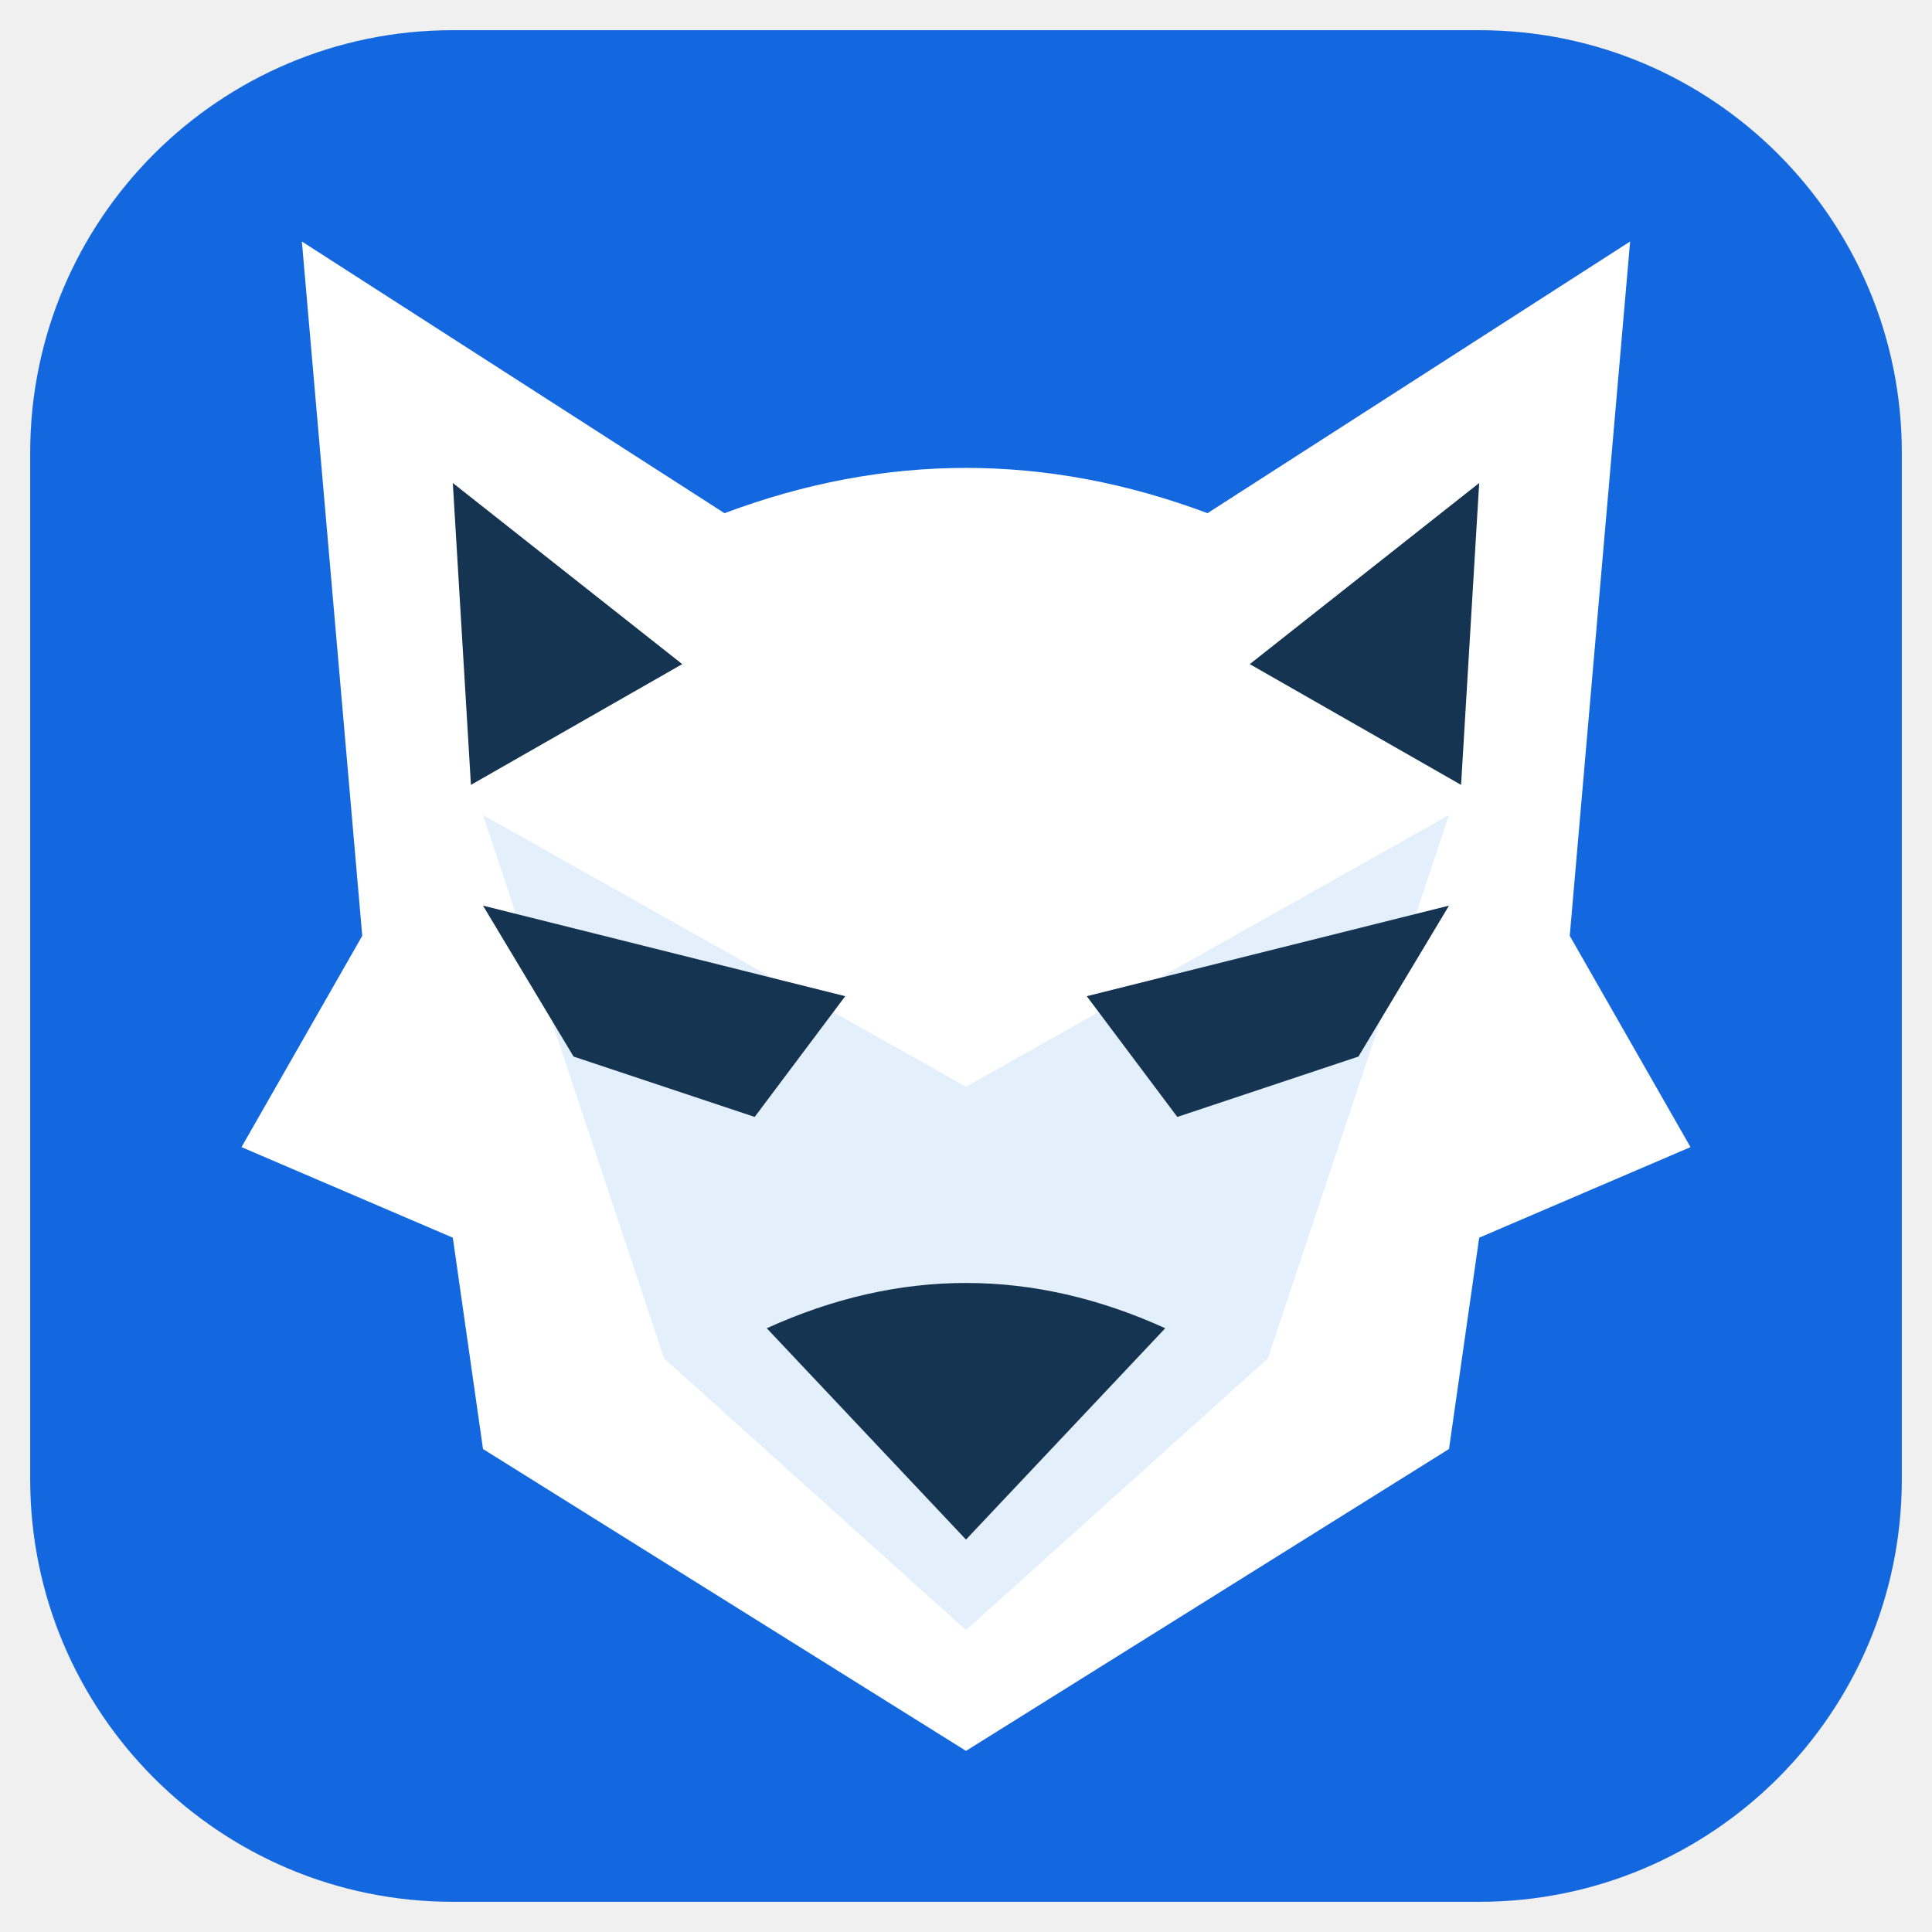
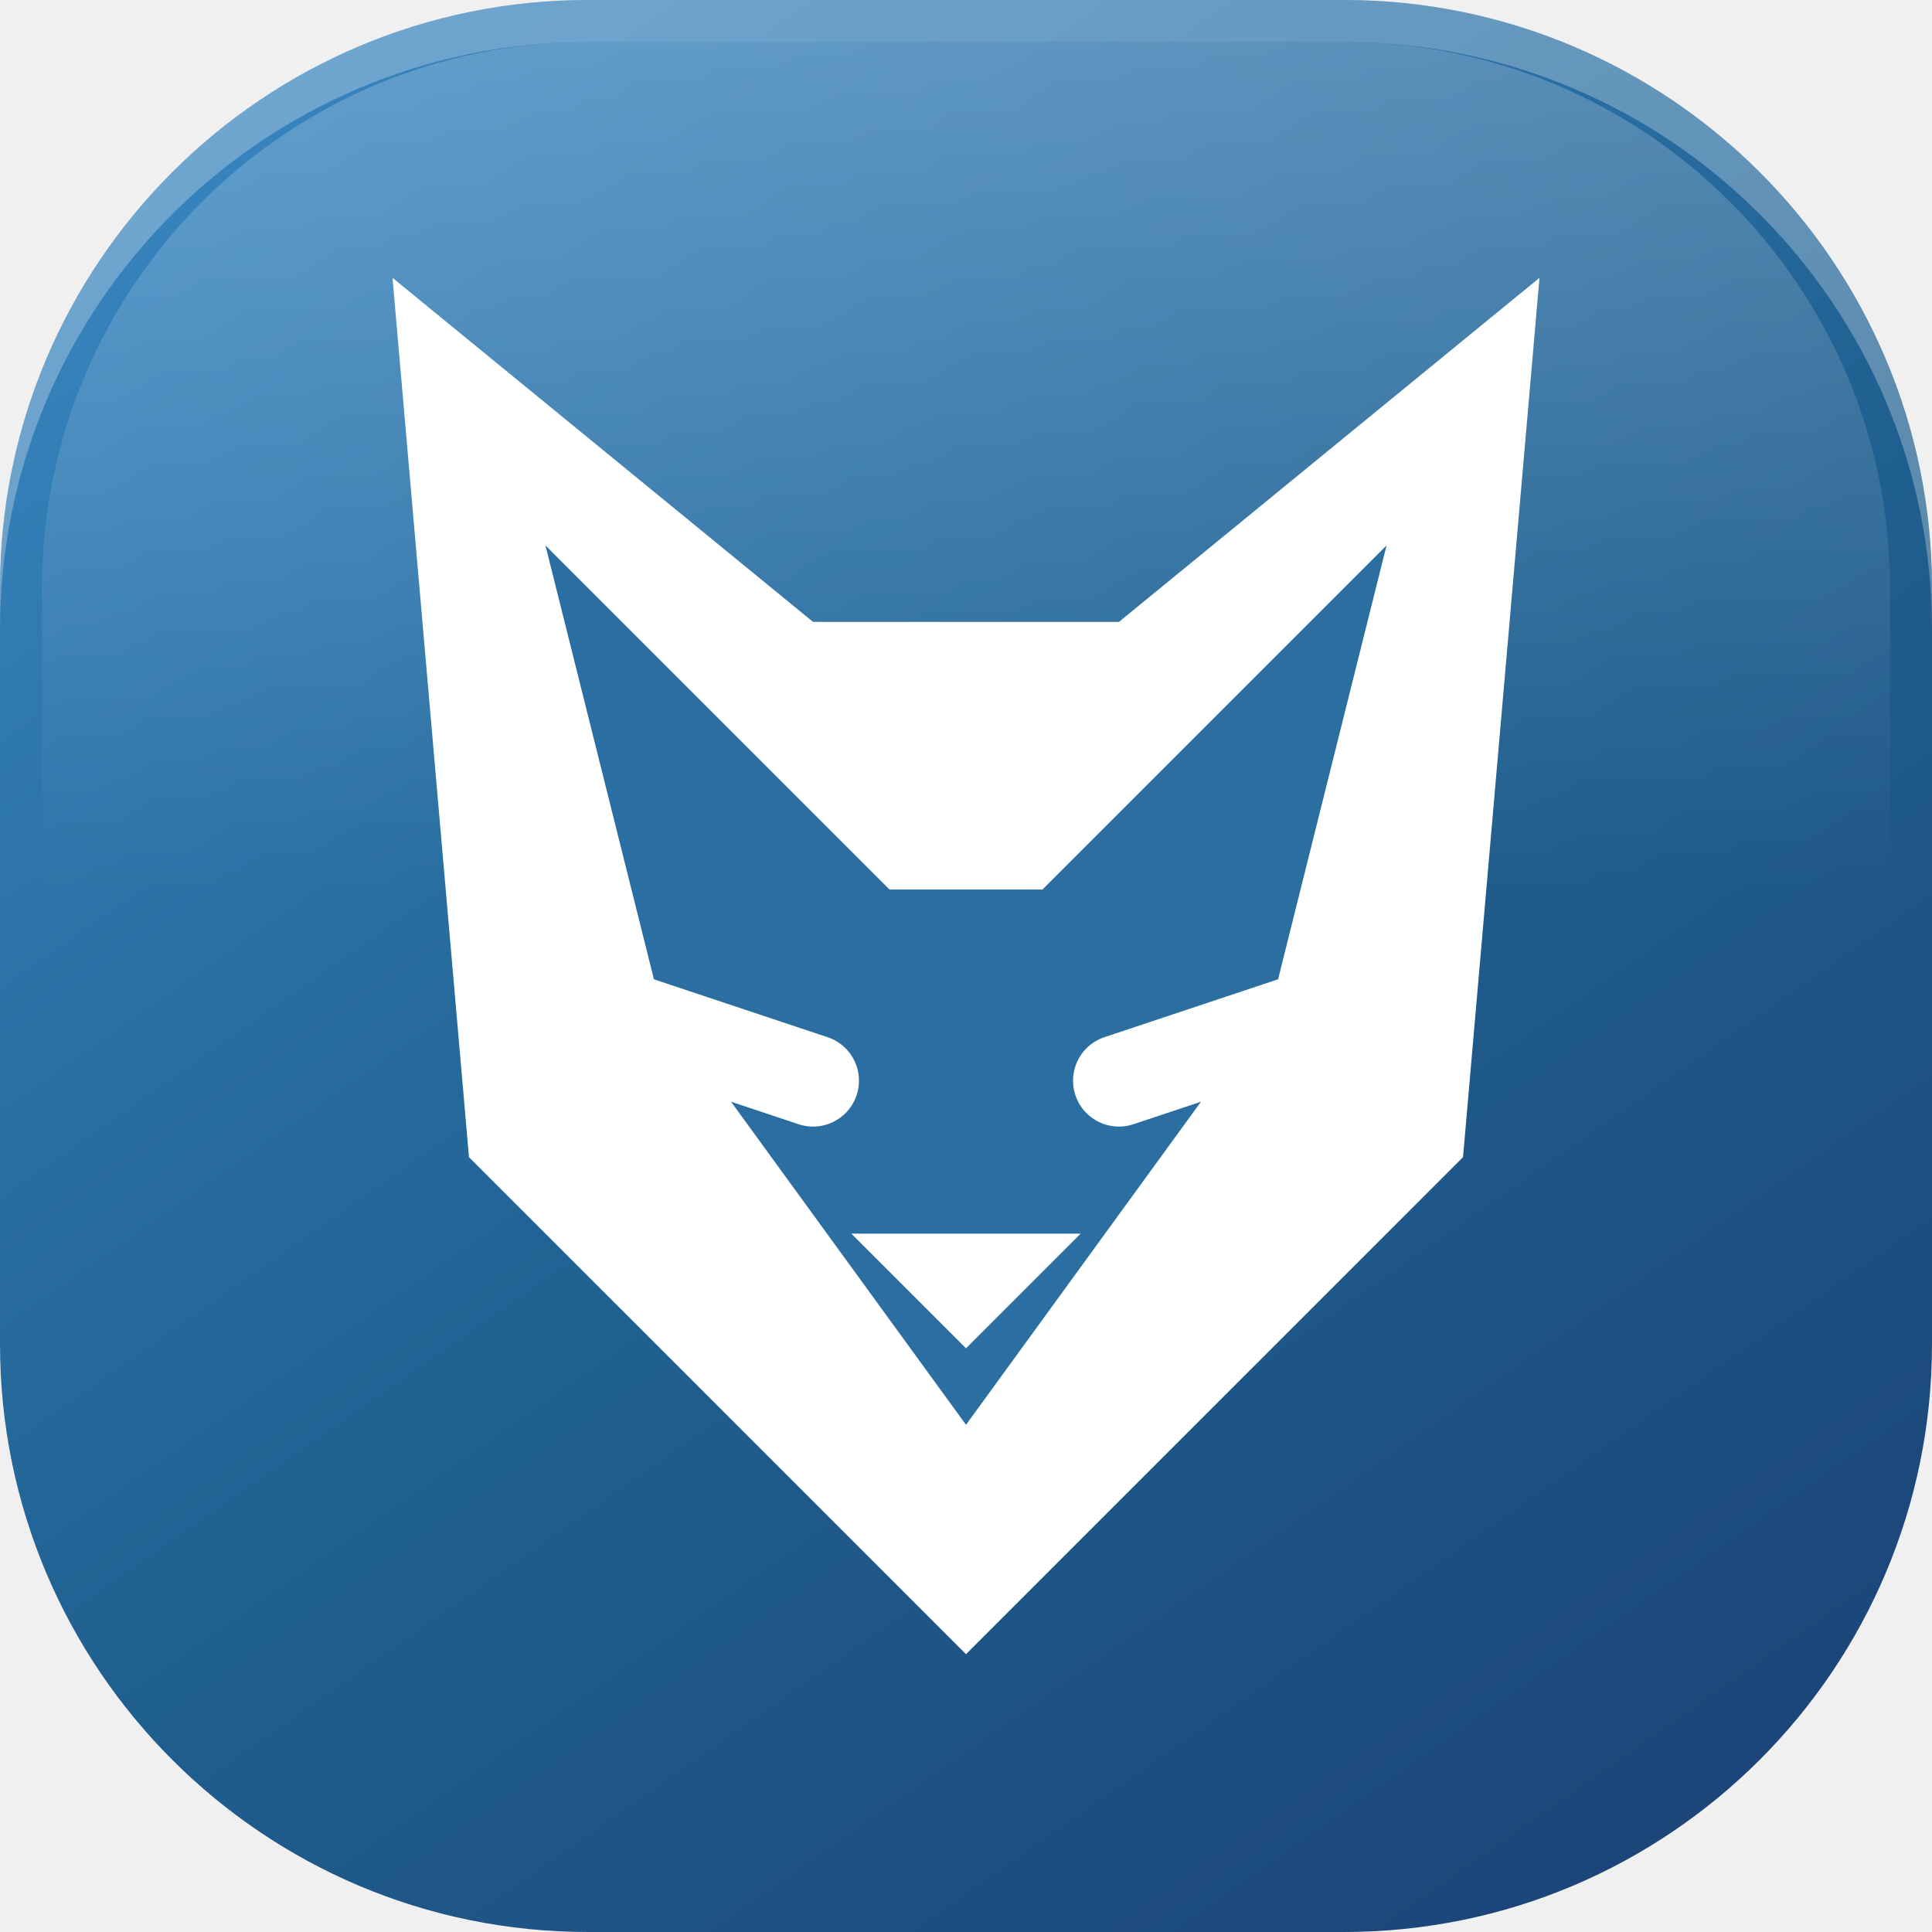
- <svg xmlns="http://www.w3.org/2000/svg" width="128" height="128" viewBox="0 0 32 32">
-   <rect x=".5" y=".5" width="31" height="31" rx="7" fill="#1468df" />
-   <path d="M5 4 12 8.5Q16 7 20 8.5L27 4 26 15.5 28 19 24.5 20.5 24 24 16 29 8 24 7.5 20.5 4 19 6 15.5Z" fill="#fff" />
-   <path d="m7.5 8 3.8 3-3.5 2ZM24.5 8l-3.8 3 3.5 2Z" fill="#153451" />
-   <path d="M8 13.5 16 18l8-4.5-3 9L16 27l-5-4.5Z" fill="#e3effb" />
-   <path d="m8 15 6 1.5-1.5 2-3-1ZM24 15l-6 1.5 1.5 2 3-1Z" fill="#153451" />
-   <path d="M12.7 22Q16 20.5 19.3 22L16 25.5Z" fill="#153451" />
+ <svg xmlns="http://www.w3.org/2000/svg" width="128" height="128" viewBox="0 0 128 128">
+   <defs>
+     <linearGradient id="ww-tile" gradientUnits="userSpaceOnUse" x1="12.874" y1="-9.015" x2="115.126" y2="137.015">
+       <stop offset="0" stop-color="#3b8ac6" />
+       <stop offset=".55" stop-color="#1f5f8f" />
+       <stop offset="1" stop-color="#1b3f73" />
+     </linearGradient>
+     <linearGradient id="ww-sheen" gradientUnits="userSpaceOnUse" x1="0" y1="2.783" x2="0" y2="59.103">
+       <stop offset="0" stop-color="#fff" stop-opacity=".22" />
+       <stop offset="1" stop-color="#fff" stop-opacity="0" />
+     </linearGradient>
+   </defs>
+   <rect width="128" height="128" rx="38.957" fill="url(#ww-tile)" />
+   <rect x="2.783" y="2.783" width="122.435" height="122.435" rx="36.174" fill="url(#ww-sheen)" />
+   <path d="M0 41.739V38.957A38.957 38.957 0 0 1 38.957 0H89.043A38.957 38.957 0 0 1 128 38.957V41.739A38.957 38.957 0 0 0 89.043 2.783H38.957A38.957 38.957 0 0 0 0 41.739Z" fill="#fff" fill-opacity=".28" />
+   <g transform="translate(64 64) scale(2.533) translate(-24 -24)">
+     <path d="M9 6 20 15h8L39 6l-2 23-13 13L11 29 9 6Z" fill="#fff" />
+     <path d="m13 13 3 12 8 11 8-11 3-12-9 9h-4l-9-9Z" fill="#2a6ea2" />
+     <path d="m14 25 6 2m14-2-6 2" fill="none" stroke="#fff" stroke-width="2.4" stroke-linecap="round" />
+     <path d="m21 31 3 3 3-3h-6Z" fill="#fff" />
+   </g>
</svg>
